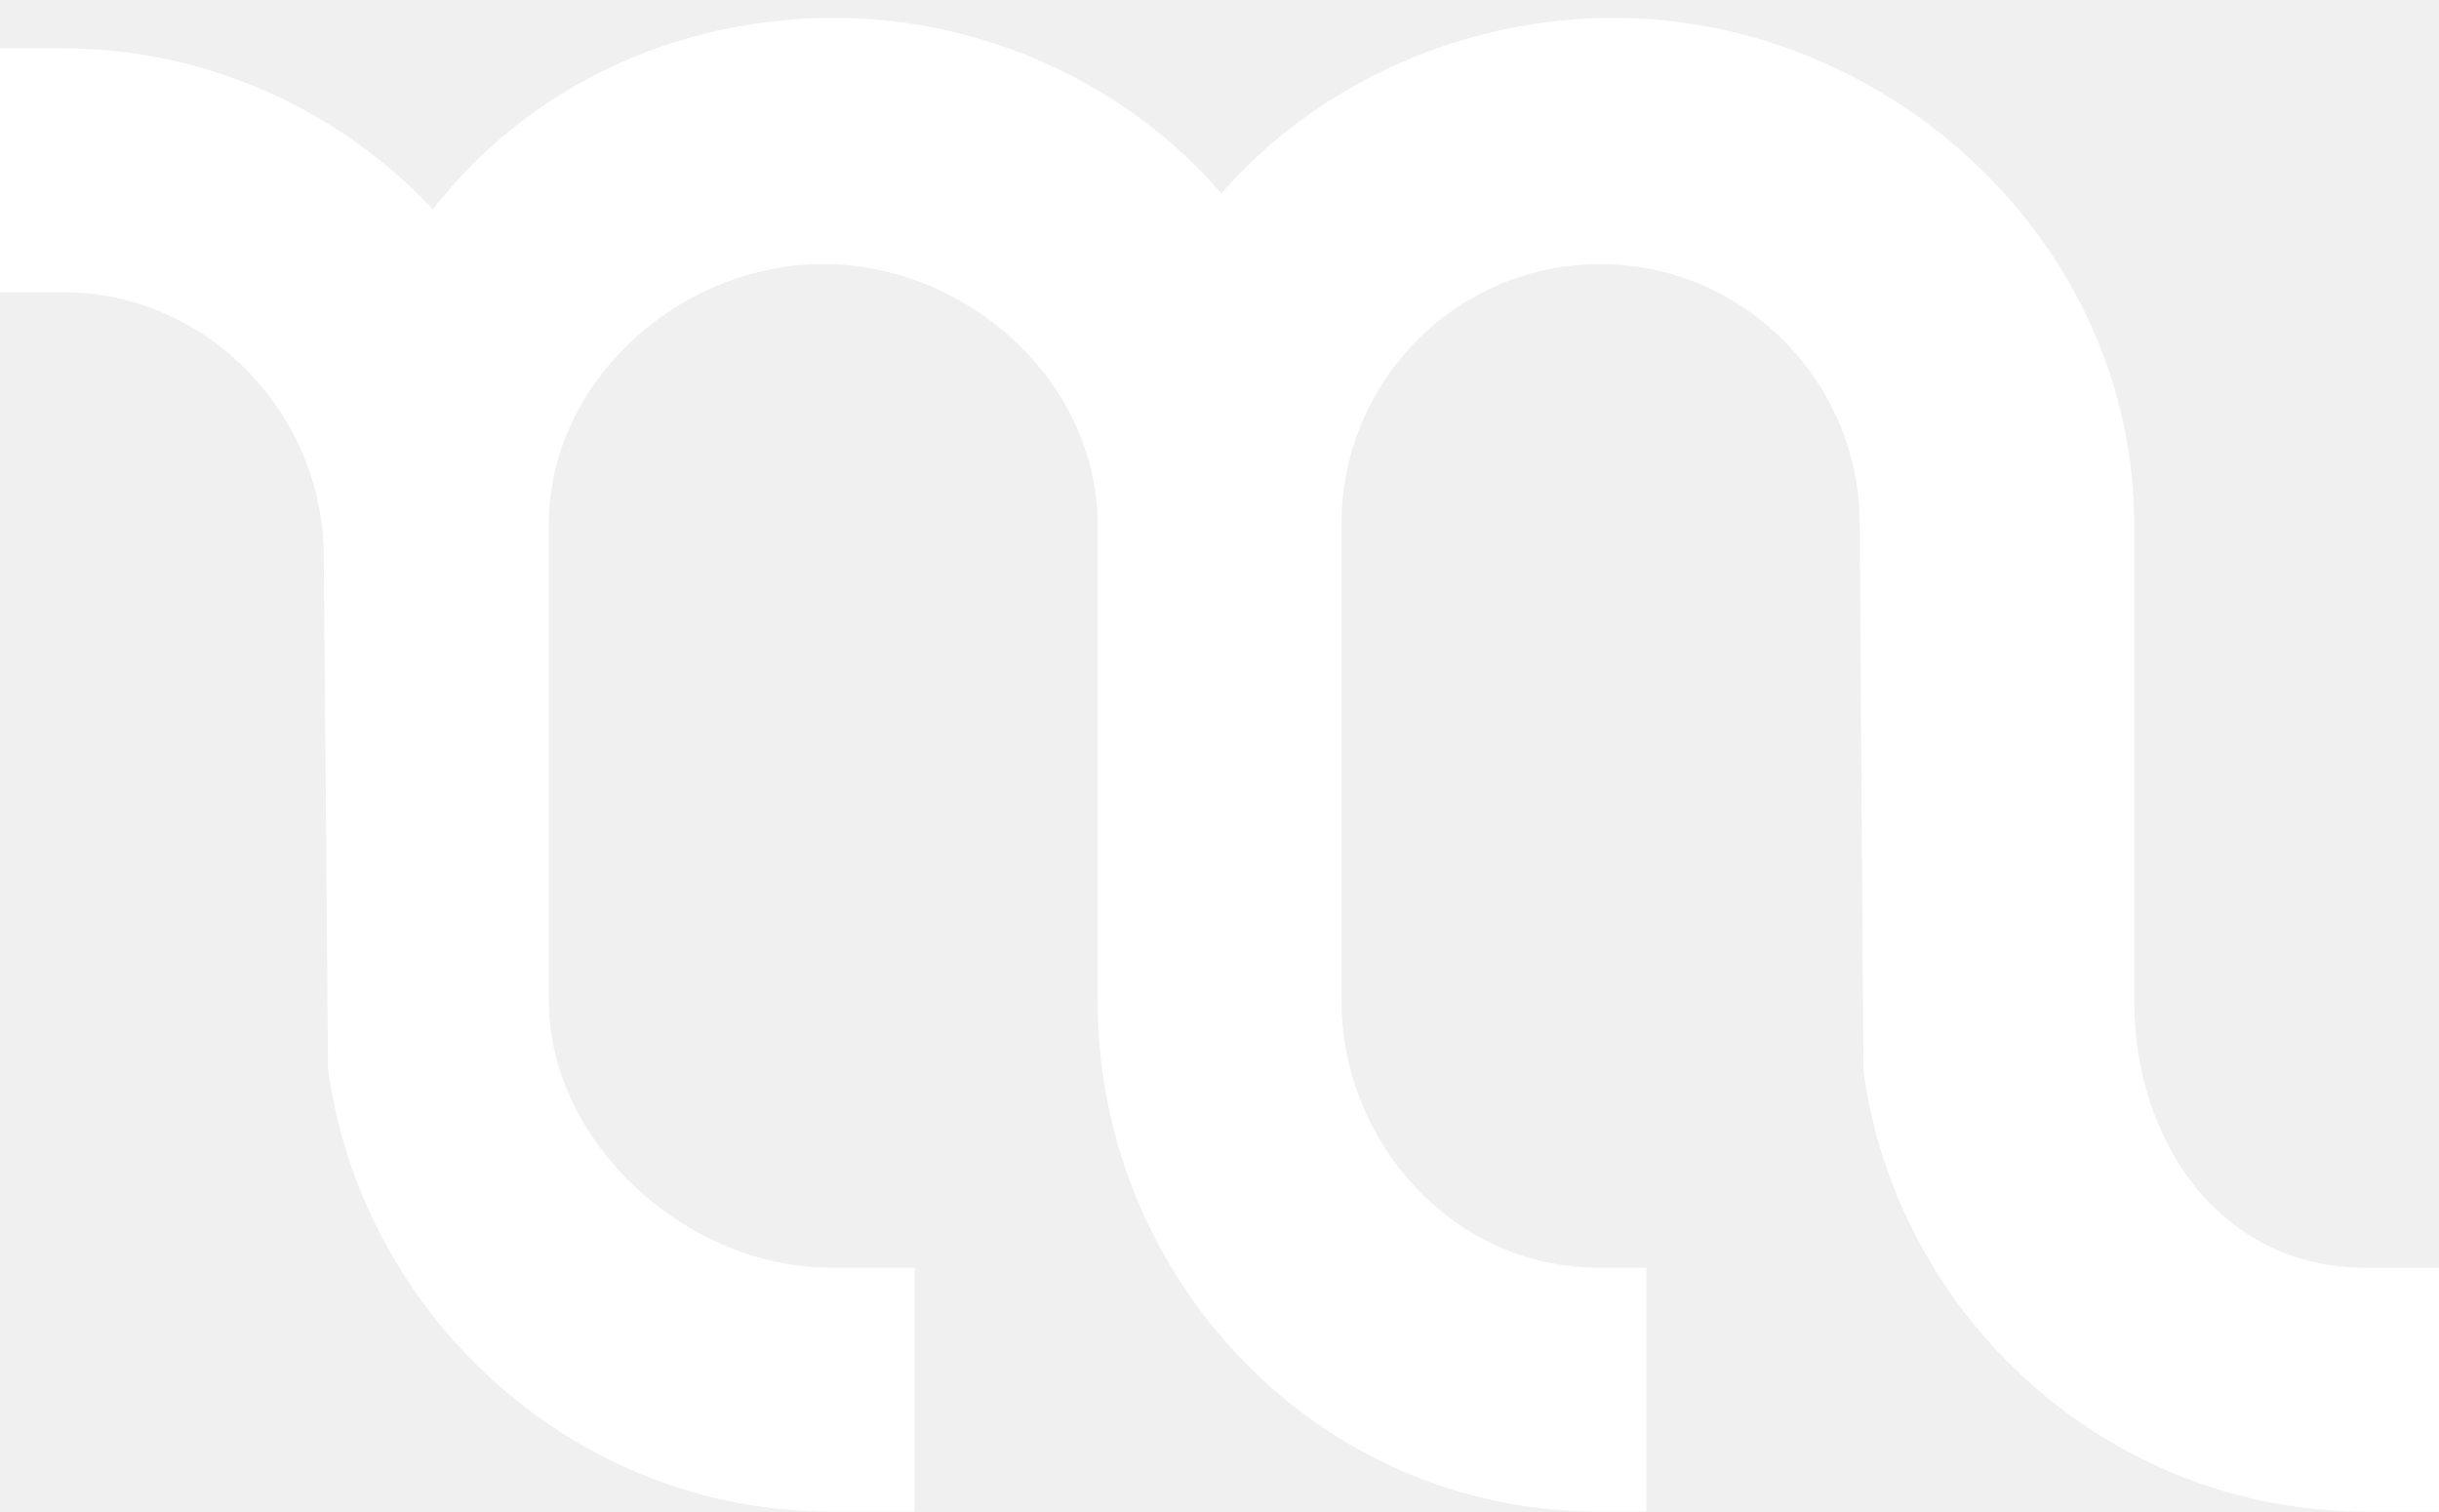
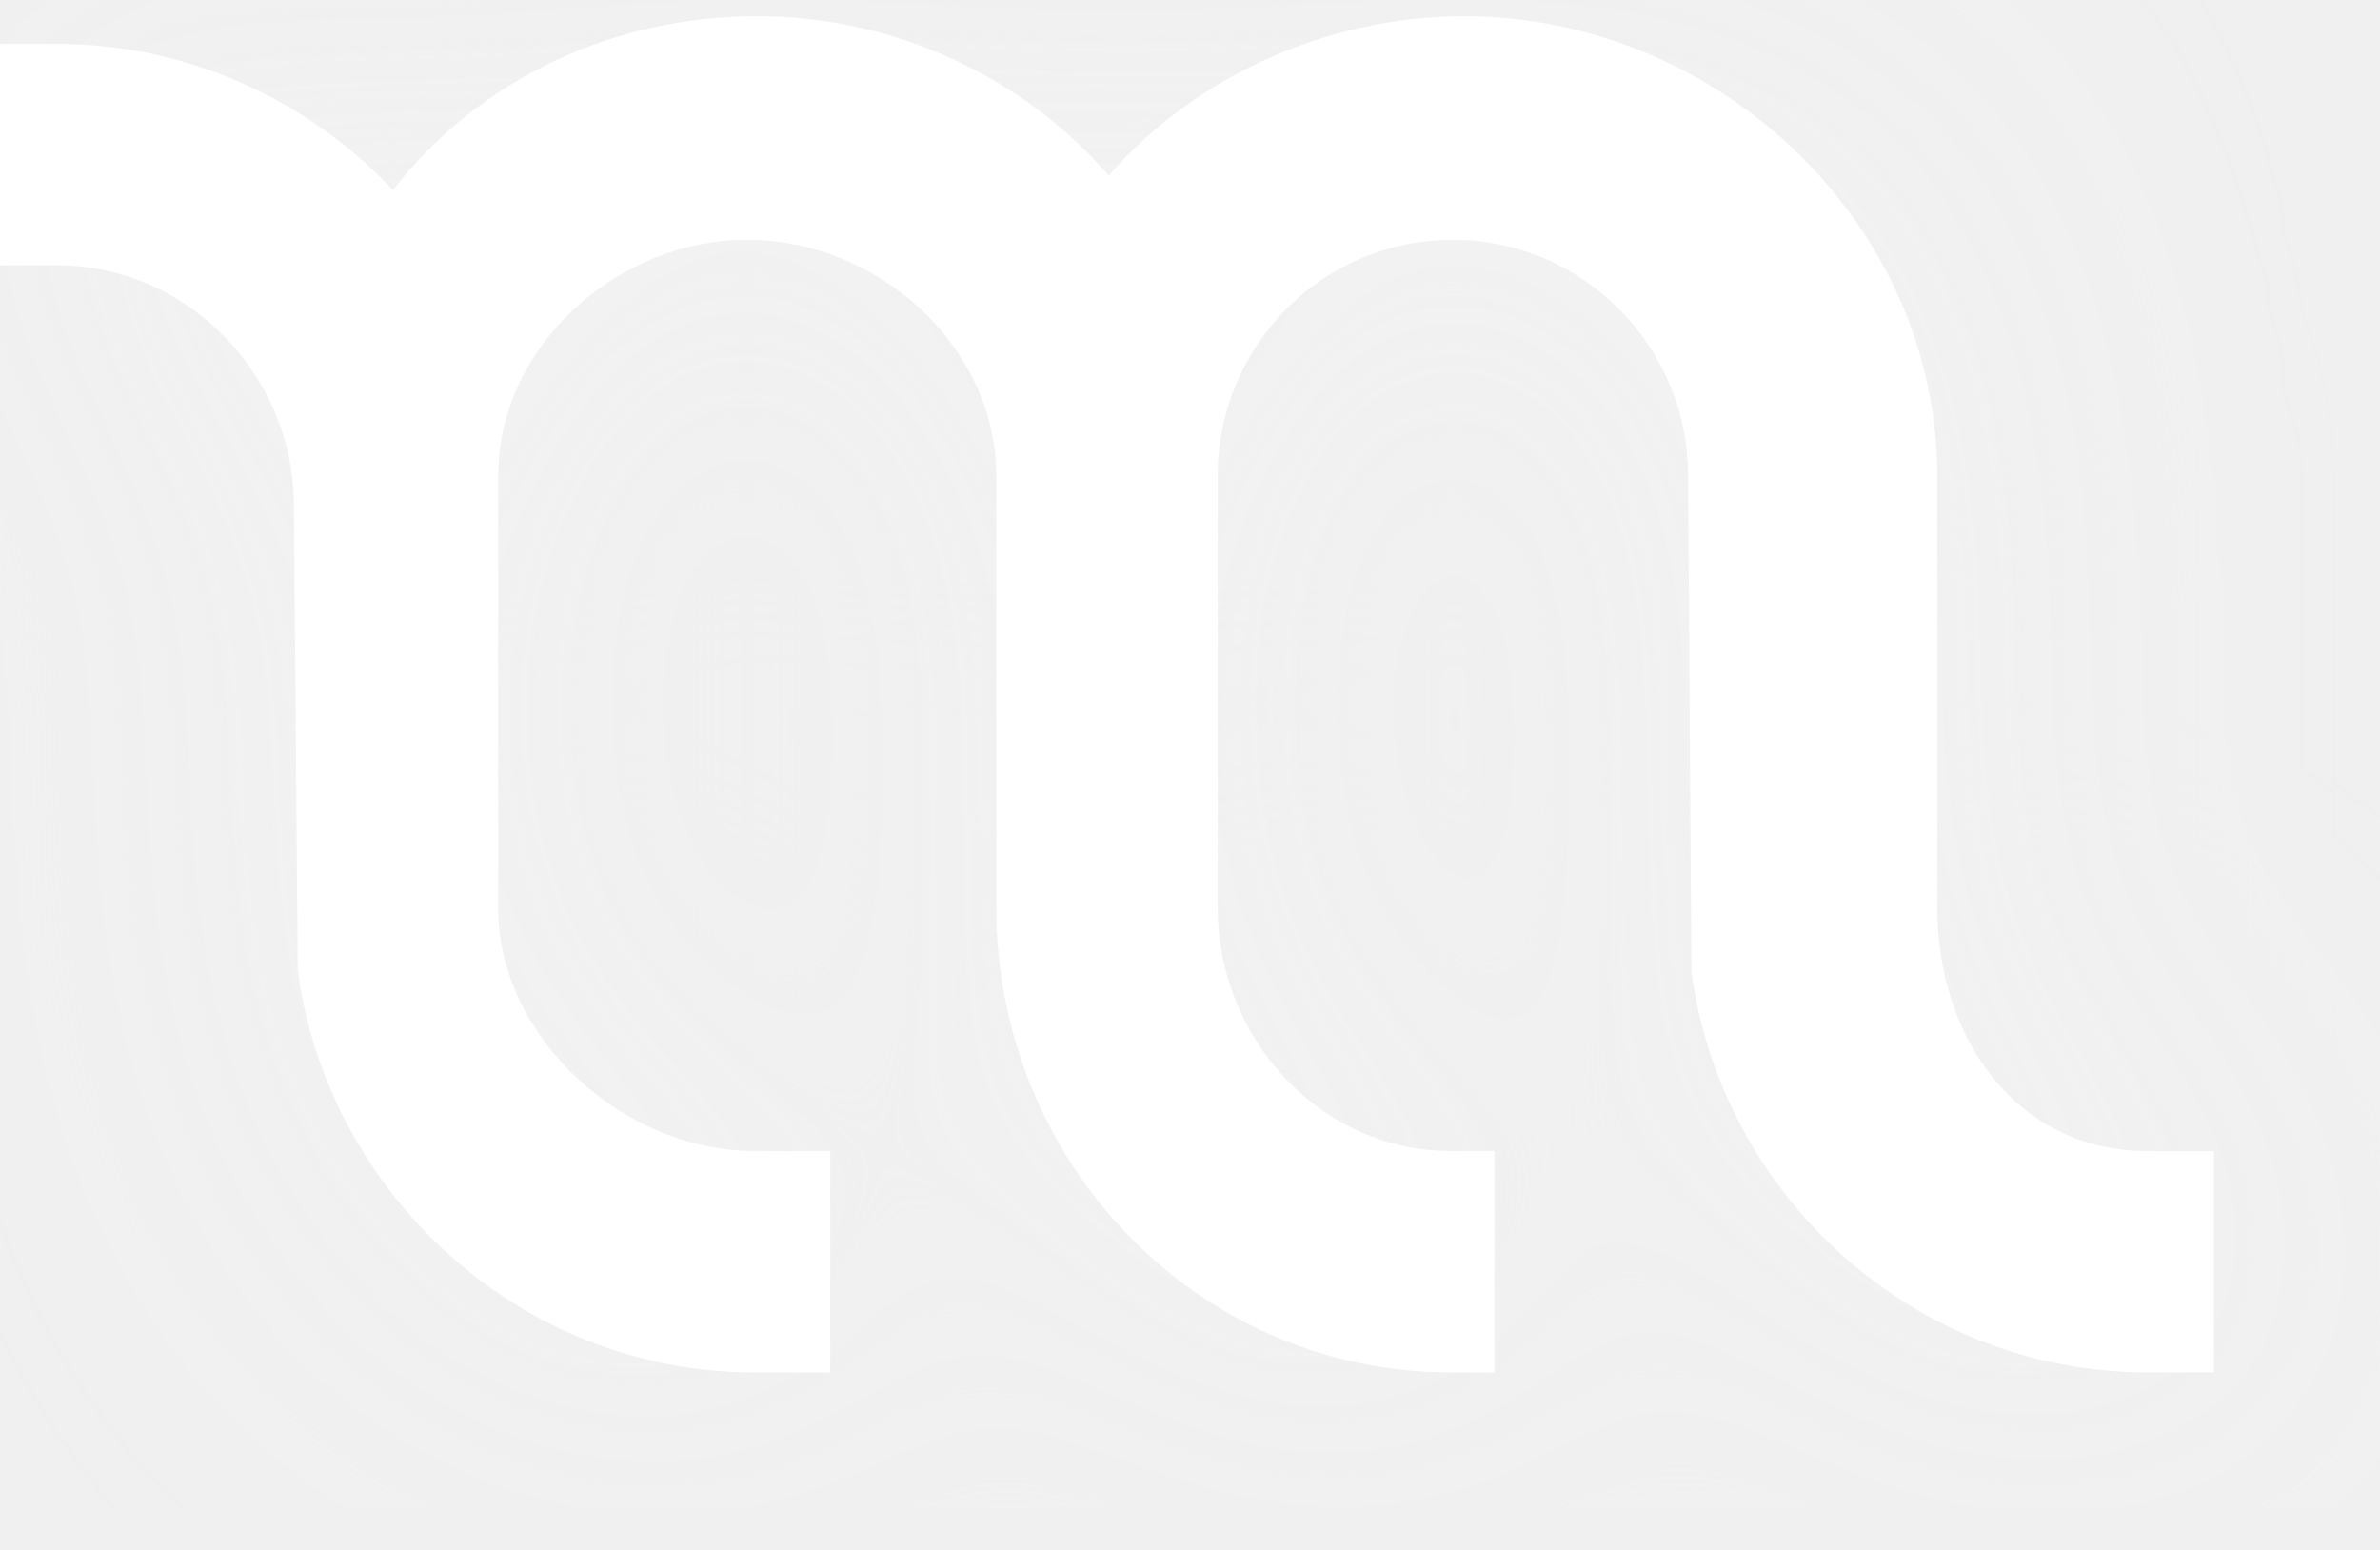
- <svg xmlns="http://www.w3.org/2000/svg" version="1.1" id="Layer_1" x="0px" y="0px" width="40px" height="24.792px" viewBox="0 0 40 24.792" enable-background="new 0 0 40 24.792" xml:space="preserve">
+ <svg xmlns="http://www.w3.org/2000/svg" version="1.1" id="Layer_1" x="0px" y="0px" width="43px" height="28px" viewBox="0 0 43 28" enable-background="new 0 0 43 28" xml:space="preserve">
+   <defs>
+     <filter id="glow">
+       <feColorMatrix type="matrix" values="0 0 0 0.9 0      0 0 0 0.9 0       0 0 0 0.9 0       0 0 0 1   0" />
+       <feGaussianBlur stdDeviation="3" result="coloredBlur" />
+       <feMerge>
+         <feMergeNode in="coloredBlur" />
+         <feMergeNode in="SourceGraphic" />
+       </feMerge>
+     </filter>
+   </defs>
  <g>
-     <path fill="#FFFFFF" d="M40,20.792v4h-1.21c-4.2,0-7.68-3.18-8.23-7.23l-0.06-8.96c0-2.35-1.91-4.27-4.25-4.27   c-2.37,0-4.25,1.92-4.25,4.27v7.801c0,2.35,1.85,4.39,4.21,4.39H27v4h-0.79c-4.59,0-8.21-3.81-8.21-8.39V8.602   c0-2.35-2.14-4.27-4.5-4.27c-2.35,0-4.5,1.92-4.5,4.27v7.801c0,2.35,2.27,4.39,4.62,4.39H15v4h-1.38c-4.2,0-7.69-3.21-8.24-7.26   l-0.07-8.4c0-2.35-1.92-4.34-4.27-4.34H0v-4h1.04c2.32,0,4.51,0.99,6.06,2.64c1.551-2,3.971-3.14,6.58-3.14   c2.44,0,4.79,1.07,6.351,2.88c1.569-1.81,3.979-2.88,6.42-2.88c4.58,0,8.55,3.73,8.55,8.31v7.801c0,2.35,1.44,4.39,3.79,4.39H40z" />
+     <path style="filter:url(#glow)" fill="#FFFFFF" d="M40,20.792v4h-1.21c-4.2,0-7.68-3.18-8.23-7.23l-0.06-8.96c0-2.35-1.91-4.27-4.25-4.27   c-2.37,0-4.25,1.92-4.25,4.27v7.801c0,2.35,1.85,4.39,4.21,4.39H27v4h-0.79c-4.59,0-8.21-3.81-8.21-8.39V8.602   c0-2.35-2.14-4.27-4.5-4.27c-2.35,0-4.5,1.92-4.5,4.27v7.801c0,2.35,2.27,4.39,4.62,4.39H15v4h-1.38c-4.2,0-7.69-3.21-8.24-7.26   l-0.07-8.4c0-2.35-1.92-4.34-4.27-4.34H0v-4h1.04c2.32,0,4.51,0.99,6.06,2.64c1.551-2,3.971-3.14,6.58-3.14   c2.44,0,4.79,1.07,6.351,2.88c1.569-1.81,3.979-2.88,6.42-2.88c4.58,0,8.55,3.73,8.55,8.31v7.801c0,2.35,1.44,4.39,3.79,4.39H40z" />
  </g>
</svg>
